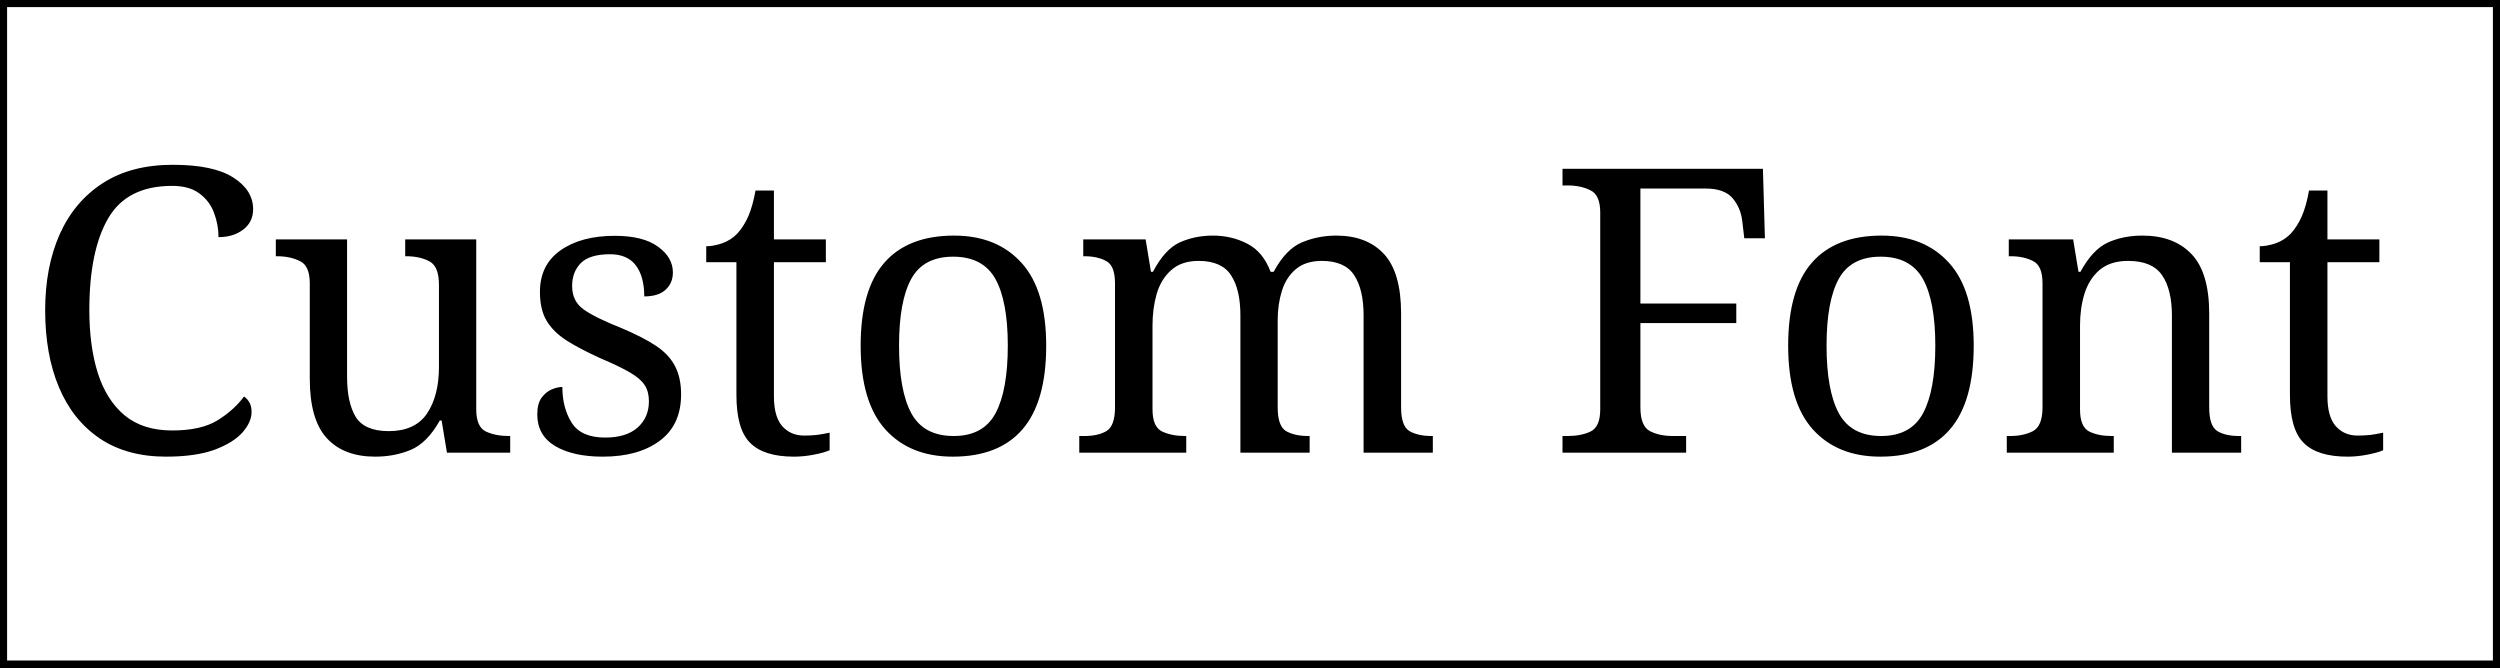
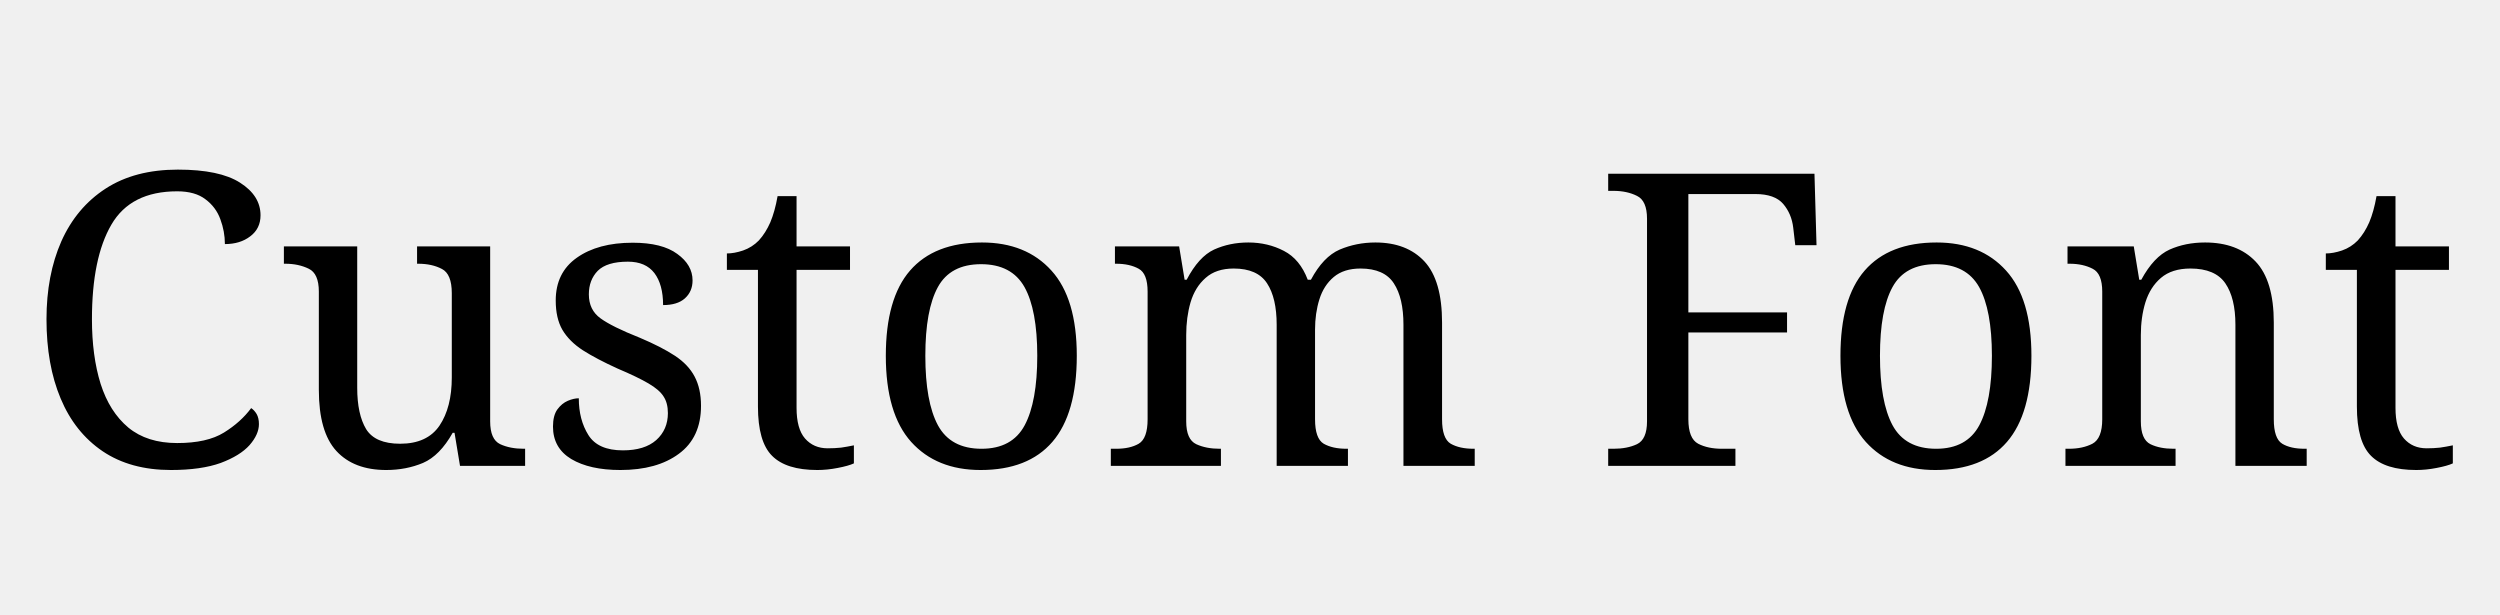
- <svg xmlns="http://www.w3.org/2000/svg" width="176" height="47">
+ <svg xmlns="http://www.w3.org/2000/svg" width="171" height="42">
  <g transform="translate(, )">
-     <rect x="0" y="0" width="176" height="47" fill="white" stroke="black" />
    <g transform="translate(5, 5)">
      <g>
        <text x="80" y="16" font-size="28" font-family="Georgia" text-anchor="middle" dominant-baseline="central" fill="black">Custom Font</text>
      </g>
    </g>
  </g>
</svg>
